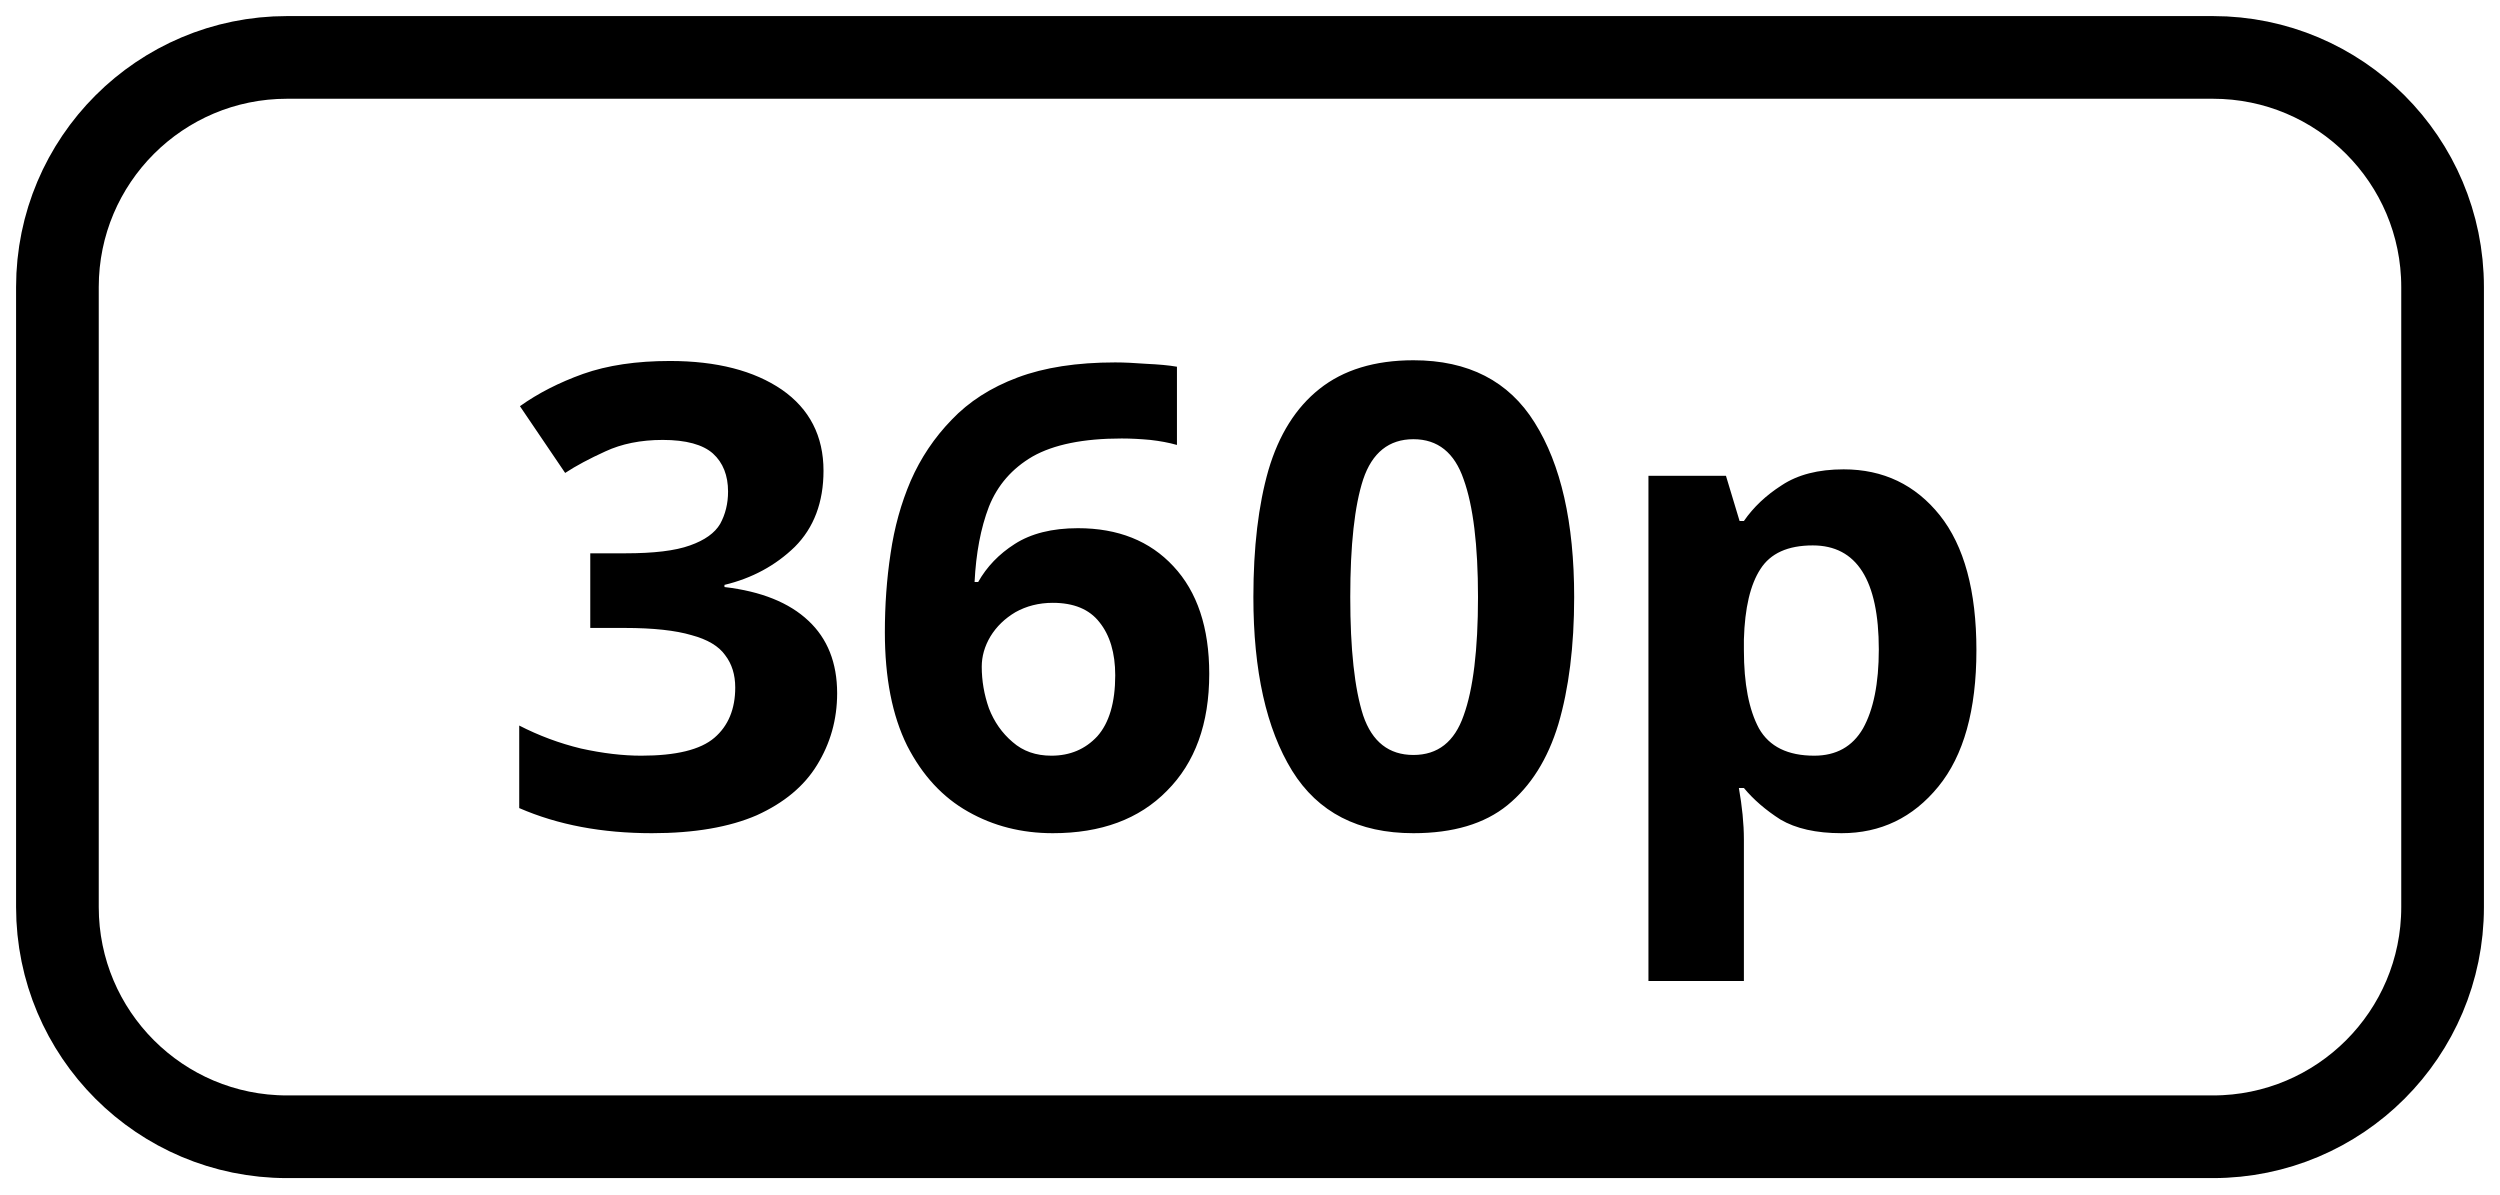
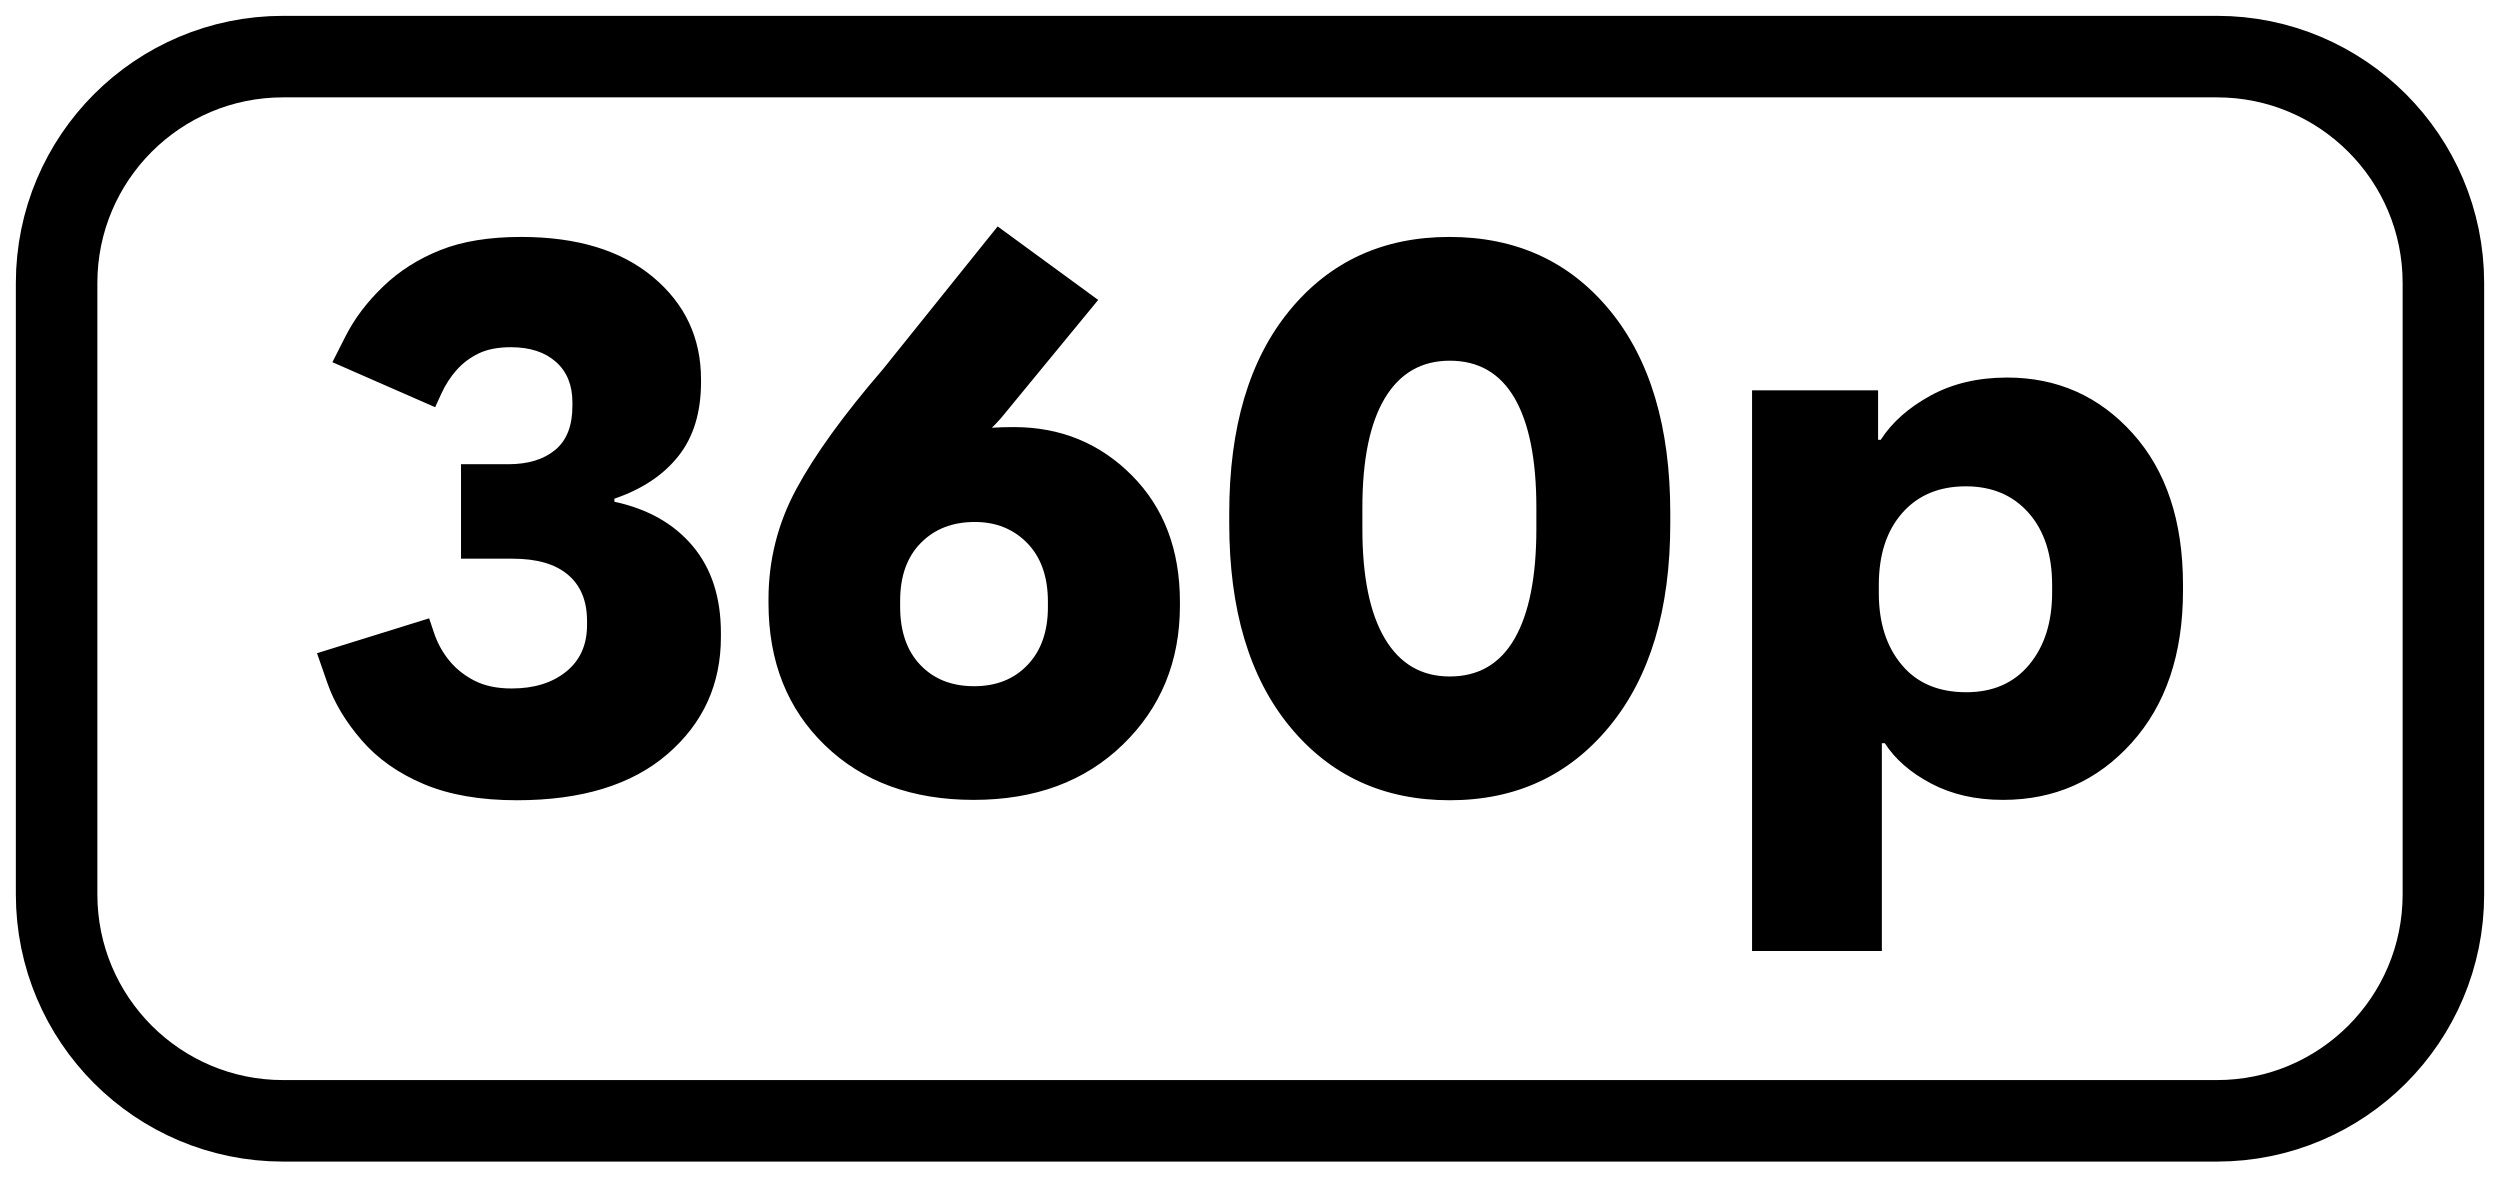
- <svg xmlns="http://www.w3.org/2000/svg" viewBox="0 0 54.431 26">
-   <rect x="1.25" y="1.25" width="51.931" height="23.5" rx="5" fill="none" stroke="currentColor" stroke-width="1.8" />
-   <text x="27.215" y="18" text-anchor="middle" font-family="sans-serif" font-weight="800" font-size="14" fill="currentColor">360p</text>
+ <svg xmlns="http://www.w3.org/2000/svg" viewBox="0 0 55.205 26">
+   <rect x="1.25" y="1.25" width="52.705" height="23.5" rx="5" fill="none" stroke="currentColor" stroke-width="1.8" />
+   <path fill="currentColor" transform="translate(7 5)" d="M4.414 12.671q-1.209 0-2.054-.356-.844-.356-1.374-.969-.531-.613-.758-1.267L0 9.424l2.476-.77.112.332q.112.331.335.604.224.273.559.443.336.17.816.17.745 0 1.205-.373.46-.372.46-1.027v-.091q0-.662-.418-1.018-.419-.357-1.222-.357H3.18V5.251h1.044q.654 0 1.035-.315.381-.315.381-.969v-.083q0-.571-.365-.894-.364-.323-.993-.323-.423 0-.709.136-.285.137-.488.365-.203.227-.34.526l-.136.298L.34 2.998l.294-.58q.294-.579.828-1.093.534-.513 1.263-.803.728-.29 1.78-.29 1.855 0 2.915.886 1.06.886 1.06 2.261v.058q0 1.002-.497 1.631-.496.63-1.416.944v.067q1.11.24 1.731.981.621.741.621 1.917v.091q0 1.566-1.18 2.584-1.18 1.019-3.325 1.019m10.086-.008q-2.037 0-3.283-1.205Q9.97 10.253 9.97 8.315v-.083q0-1.292.613-2.431.613-1.138 1.913-2.646L15.03 0l2.22 1.623-2.145 2.609q-.513.596-1.619 1.234-1.106.638-1.528 2.749l-1.631.033q.397-2.004 1.734-2.911 1.338-.906 3.326-.906 1.548 0 2.608 1.068 1.06 1.068 1.06 2.791v.083q0 1.846-1.259 3.068-1.258 1.222-3.296 1.222m.009-2.51q.737 0 1.184-.472.447-.472.447-1.275V8.29q0-.828-.455-1.296-.456-.468-1.16-.468-.737 0-1.192.464-.456.463-.456 1.275v.133q0 .819.447 1.287.448.468 1.185.468m10.504 2.518q-2.194 0-3.532-1.628-1.337-1.627-1.337-4.484v-.224q0-2.857 1.333-4.48Q22.81.232 25.005.232q2.211 0 3.544 1.623 1.334 1.623 1.334 4.472v.232q0 2.849-1.342 4.48-1.341 1.632-3.528 1.632m0-2.733q.953 0 1.433-.837.48-.836.48-2.426v-.464q0-1.59-.48-2.418-.48-.828-1.433-.828-.936 0-1.433.828-.496.828-.496 2.418v.464q0 1.59.496 2.426.497.837 1.433.837M31.689 16V3.619h2.783v1.772l-.654-.679h.712q.373-.579 1.101-.977.729-.398 1.69-.398 1.664 0 2.774 1.234 1.11 1.234 1.11 3.346v.124q0 2.104-1.135 3.363-1.134 1.259-2.84 1.259-.903 0-1.586-.361-.683-.36-1.023-.89h-.066V16Zm4.729-5.714q.886 0 1.391-.609.506-.609.506-1.594v-.166q0-1.002-.518-1.59-.518-.588-1.387-.588-.886 0-1.404.588-.518.588-.518 1.59v.182q0 .978.506 1.582.505.605 1.424.605" />
</svg>
